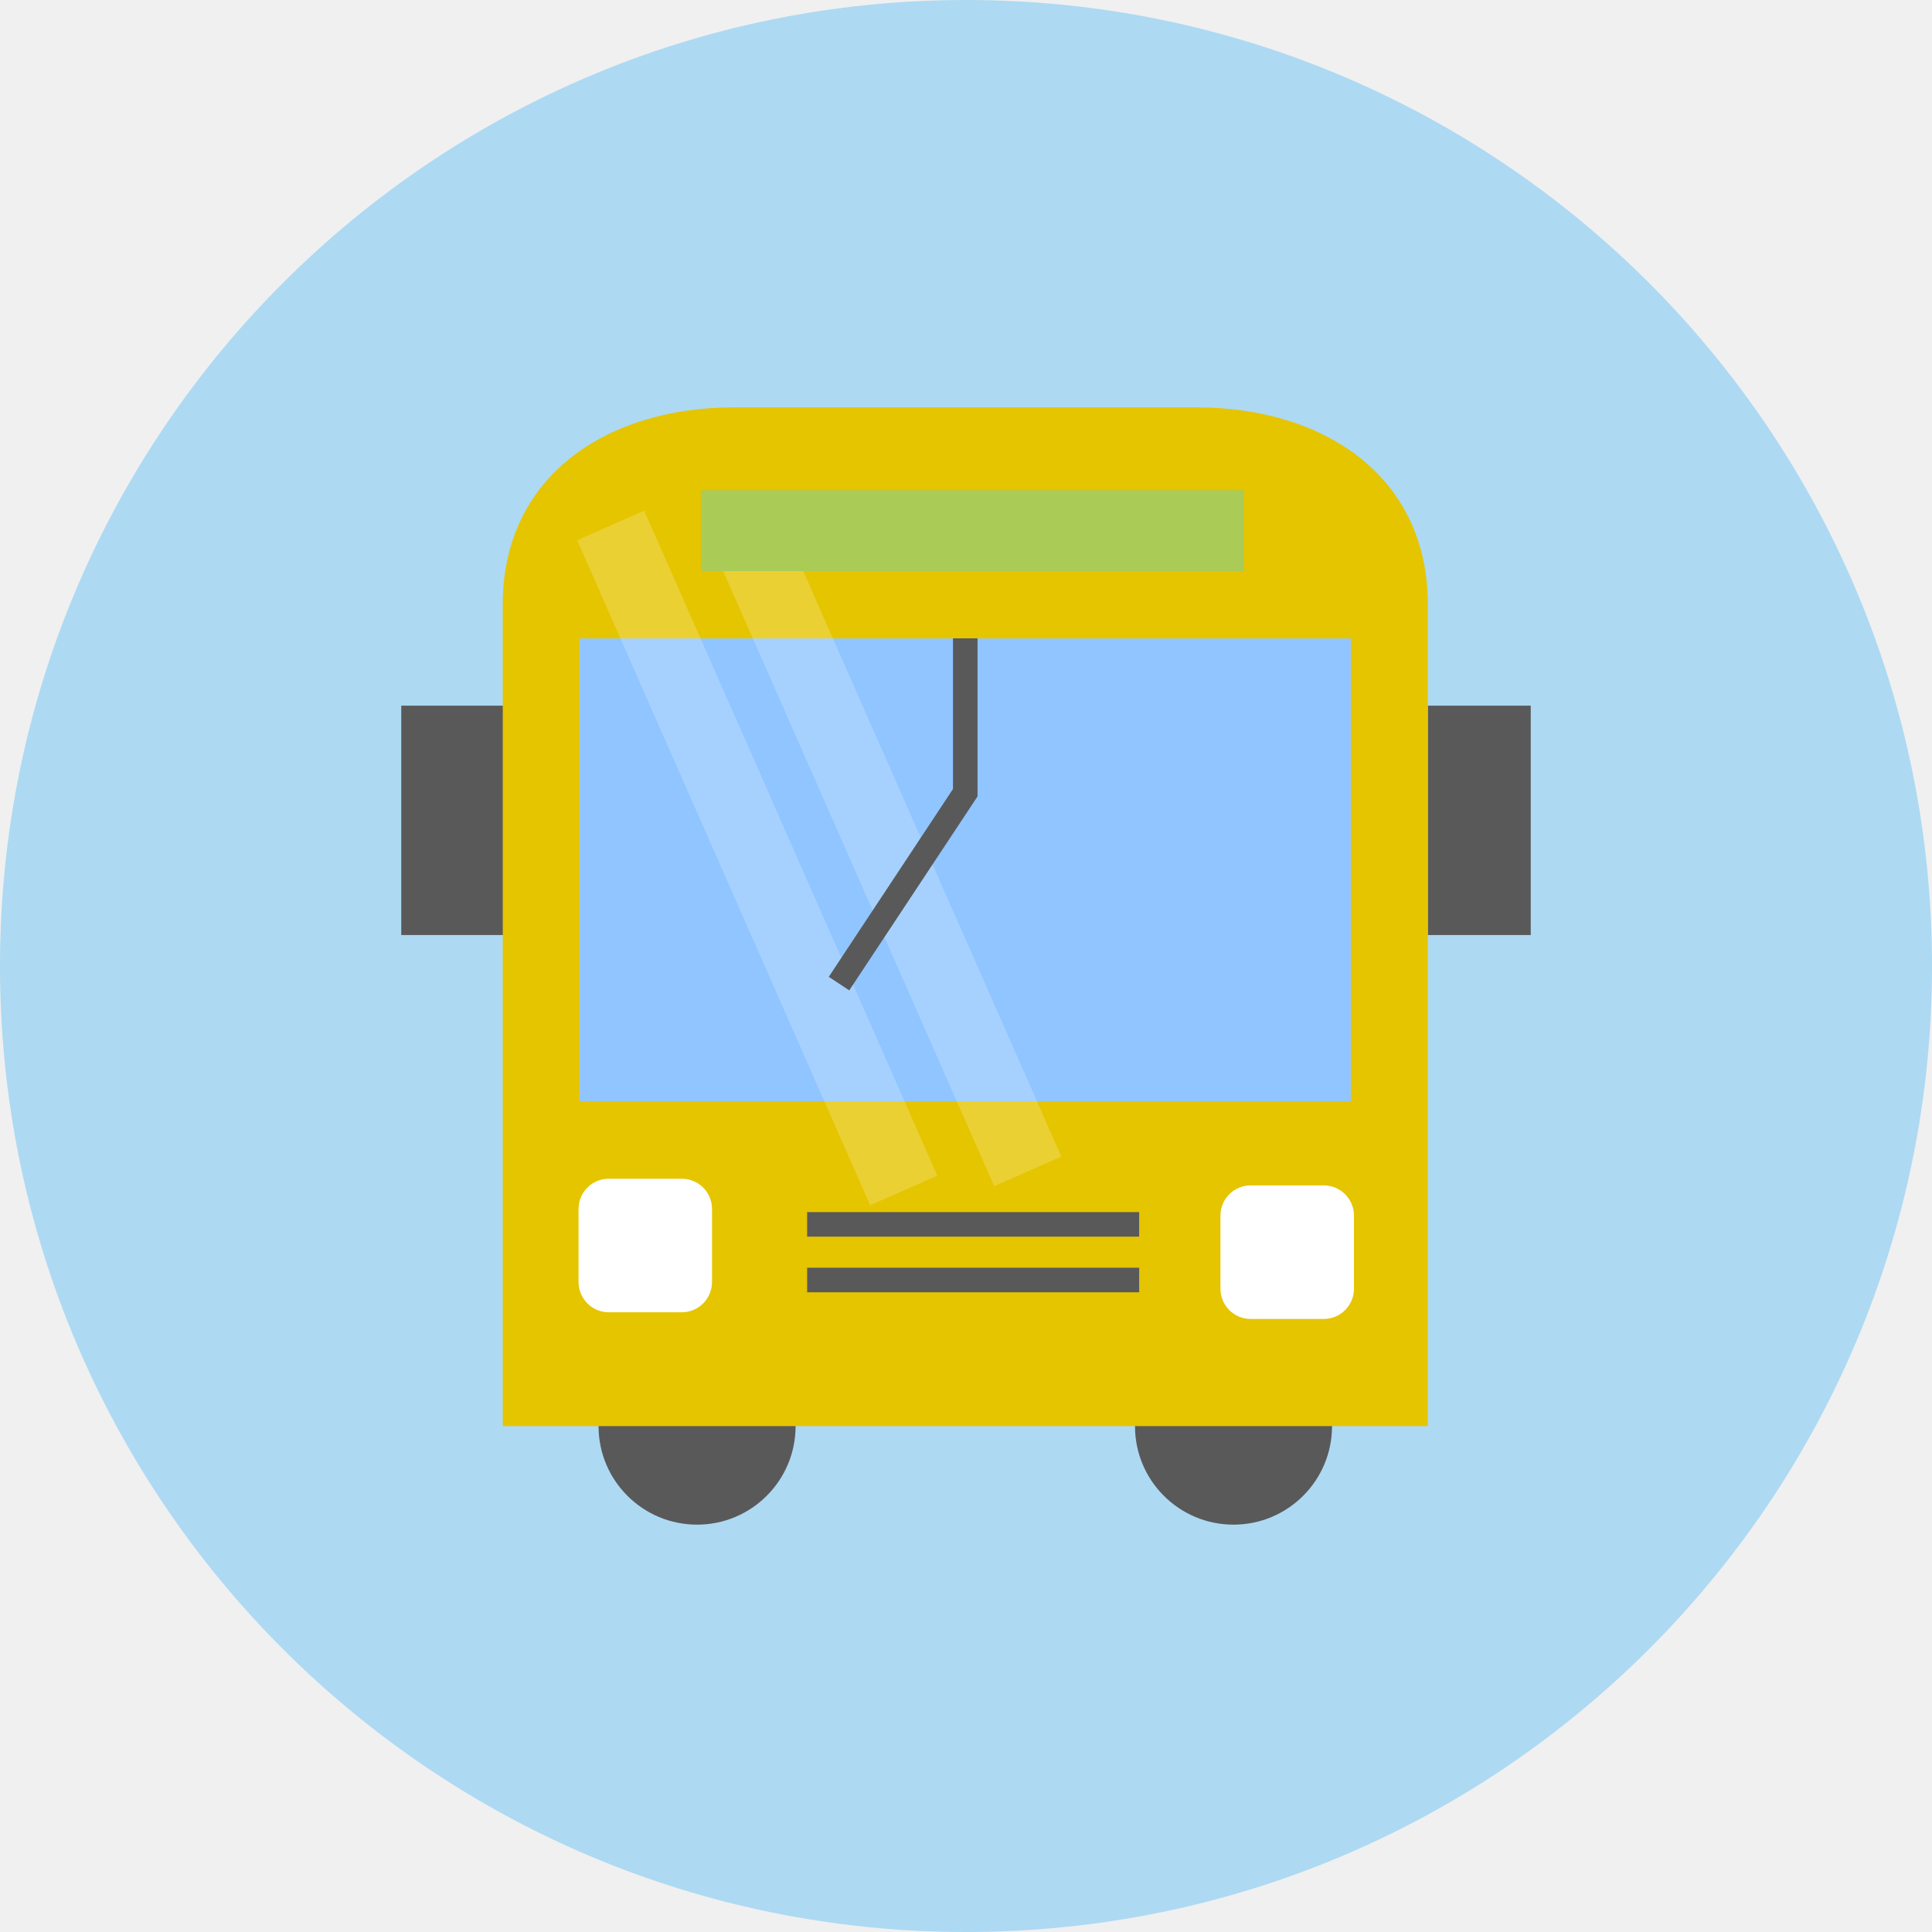
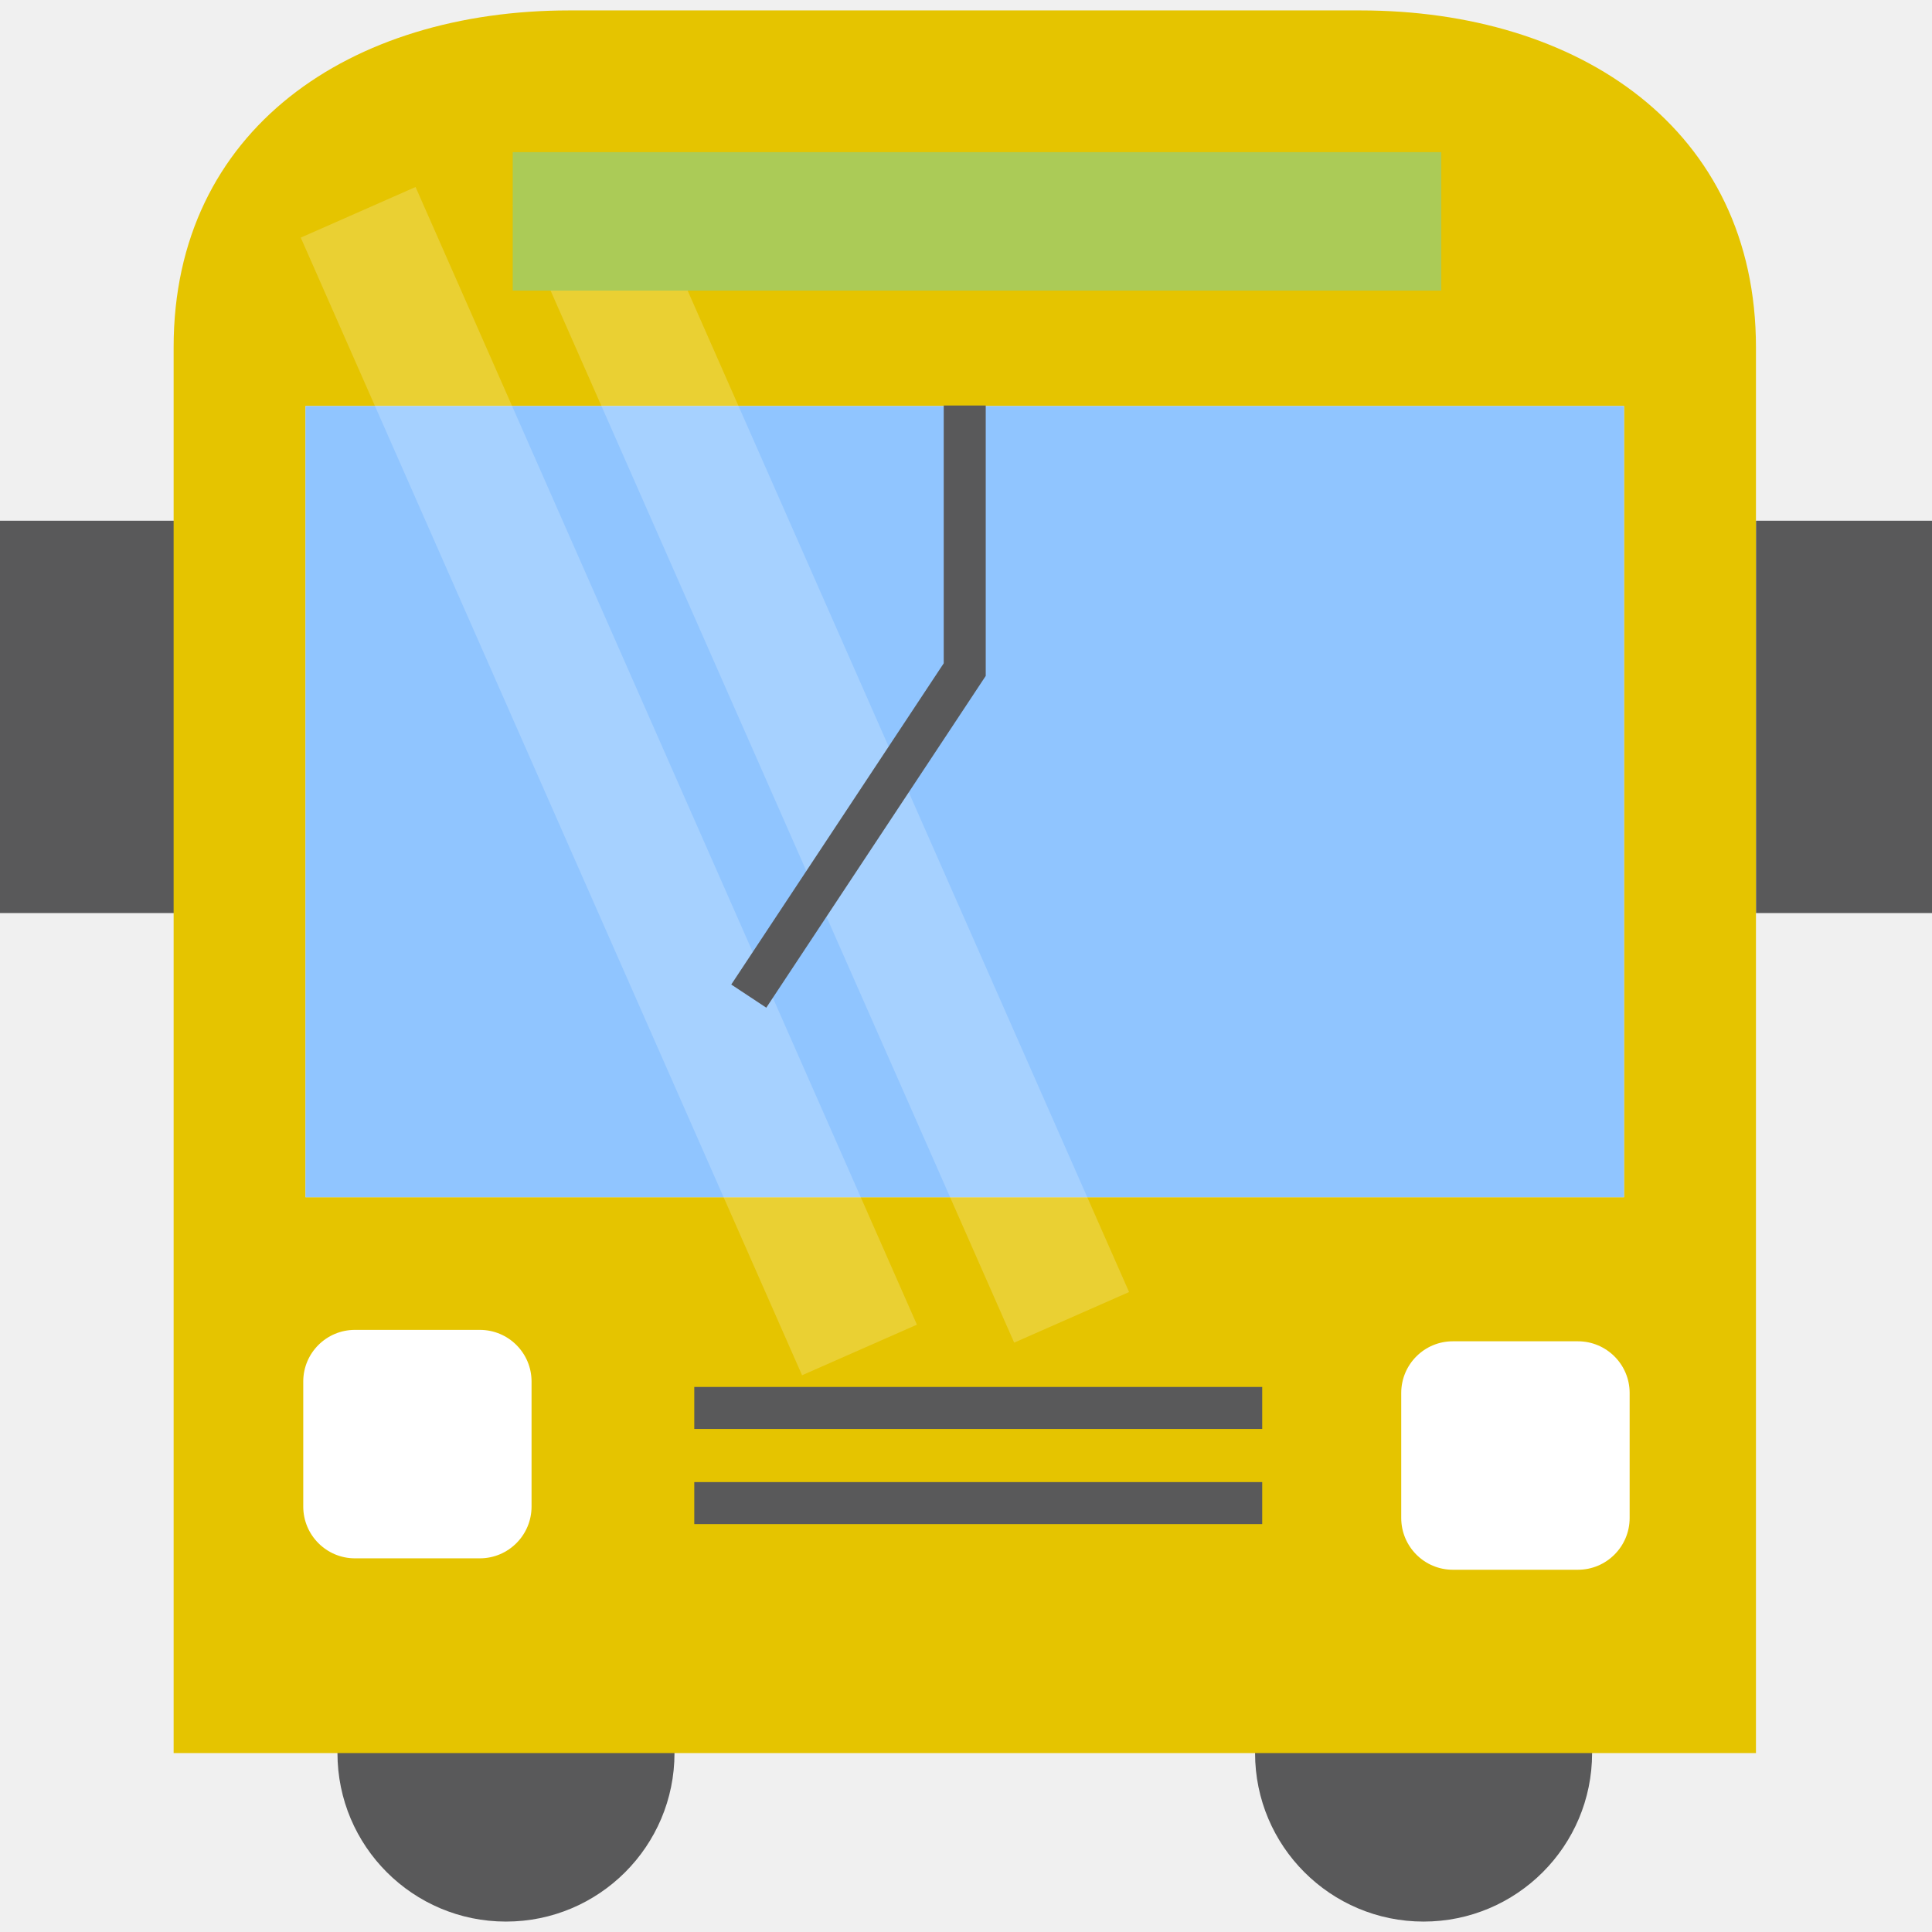
- <svg xmlns="http://www.w3.org/2000/svg" width="130" height="130" viewBox="0 0 130 130" fill="none">
-   <rect width="130" height="130" rx="65" fill="#ADD9F3" />
+ <svg xmlns="http://www.w3.org/2000/svg" width="76" height="76" viewBox="0 0 76 76" fill="none">
  <g clip-path="url(#clip0)">
-     <path d="M46.904 102.59C50.565 102.59 53.533 99.623 53.533 95.962C53.533 92.3 50.565 89.333 46.904 89.333C43.243 89.333 40.275 92.3 40.275 95.962C40.275 99.623 43.243 102.59 46.904 102.59Z" fill="#59595A" />
-     <path d="M83 102.59C86.661 102.59 89.629 99.623 89.629 95.962C89.629 92.3 86.661 89.333 83 89.333C79.339 89.333 76.371 92.3 76.371 95.962C76.371 99.623 79.339 102.59 83 102.59Z" fill="#59595A" />
-     <path d="M33.925 47.484H27V62.917H33.925V47.484Z" fill="#59595A" />
-     <path d="M103 47.484H96.075V62.917H103V47.484Z" fill="#59595A" />
-     <path d="M96.075 95.962V40.663C96.075 32.067 89.107 27.41 80.512 27.41H49.391C40.801 27.41 33.827 32.07 33.83 40.663V95.962H96.075ZM39.017 74.096V42.972H90.885V74.097H39.017V74.096Z" fill="#E5C400" />
-     <path d="M90.885 42.972H39.017V74.097H90.885V42.972Z" fill="#90C5FF" />
-     <path d="M47.91 86.264C47.91 87.388 46.999 88.301 45.875 88.301H40.962C39.841 88.301 38.929 87.388 38.929 86.264V81.346C38.929 80.222 39.841 79.314 40.962 79.314H45.875C46.999 79.314 47.91 80.222 47.91 81.346V86.264Z" fill="white" />
-     <path d="M91.106 86.713C91.106 87.837 90.195 88.75 89.071 88.75H84.151C83.029 88.75 82.121 87.837 82.121 86.713V81.795C82.121 80.674 83.029 79.763 84.151 79.763H89.071C90.195 79.763 91.106 80.674 91.106 81.795V86.713Z" fill="white" />
-     <path opacity="0.2" d="M63.069 79.109L58.551 81.099L38.831 36.347L43.347 34.356L63.069 79.109Z" fill="white" />
-     <path opacity="0.2" d="M71.415 77.826L66.895 79.816L47.175 35.064L51.688 33.073L71.415 77.826Z" fill="white" />
-     <path d="M57.144 66.64L55.766 65.729L64.124 53.092V42.951H65.776V53.589L57.144 66.64Z" fill="#59595A" />
-     <path d="M83.698 32.985H47.169V38.43H83.698V32.985Z" fill="#ABCB57" />
-     <path d="M76.652 81.559H54.31V83.211H76.652V81.559Z" fill="#59595A" />
-     <path d="M76.652 85.302H54.31V86.954H76.652V85.302Z" fill="#59595A" />
+     <path d="M19.904 75.59C23.565 75.59 26.533 72.623 26.533 68.962C26.533 65.3 23.565 62.333 19.904 62.333C16.243 62.333 13.275 65.3 13.275 68.962C13.275 72.623 16.243 75.59 19.904 75.59Z" fill="#59595A" />
+     <path d="M56 75.59C59.661 75.59 62.629 72.623 62.629 68.962C62.629 65.3 59.661 62.333 56 62.333C52.339 62.333 49.371 65.3 49.371 68.962C49.371 72.623 52.339 75.59 56 75.59Z" fill="#59595A" />
+     <path d="M6.925 20.484H0V35.917H6.925V20.484Z" fill="#59595A" />
+     <path d="M76 20.484H69.075V35.917H76V20.484Z" fill="#59595A" />
+     <path d="M69.075 68.962V13.664C69.075 5.067 62.107 0.41 53.512 0.41H22.391C13.801 0.41 6.827 5.07 6.83 13.664V68.962H69.075ZM12.017 47.096V15.972H63.885V47.096H12.017V47.096Z" fill="#E5C400" />
+     <path d="M63.885 15.972H12.017V47.097H63.885V15.972Z" fill="#90C5FF" />
+     <path d="M20.91 59.264C20.91 60.388 19.999 61.301 18.875 61.301H13.962C12.841 61.301 11.929 60.388 11.929 59.264V54.346C11.929 53.222 12.841 52.314 13.962 52.314H18.875C19.999 52.314 20.91 53.222 20.91 54.346V59.264Z" fill="white" />
+     <path d="M64.106 59.713C64.106 60.837 63.195 61.75 62.071 61.75H57.151C56.029 61.75 55.121 60.837 55.121 59.713V54.795C55.121 53.674 56.029 52.763 57.151 52.763H62.071C63.195 52.763 64.106 53.674 64.106 54.795V59.713Z" fill="white" />
+     <path opacity="0.2" d="M36.069 52.109L31.551 54.099L11.831 9.347L16.347 7.356L36.069 52.109Z" fill="white" />
+     <path opacity="0.2" d="M44.415 50.826L39.895 52.816L20.175 8.064L24.688 6.073L44.415 50.826Z" fill="white" />
+     <path d="M30.144 39.64L28.766 38.729L37.124 26.092V15.951H38.776V26.589L30.144 39.64Z" fill="#59595A" />
+     <path d="M56.697 5.985H20.169V11.43H56.697V5.985Z" fill="#ABCB57" />
+     <path d="M49.652 54.559H27.311V56.211H49.652V54.559Z" fill="#59595A" />
+     <path d="M49.652 58.302H27.311V59.954H49.652V58.302Z" fill="#59595A" />
  </g>
  <defs>
    <clipPath id="clip0">
-       <rect width="76" height="76" fill="white" transform="translate(27 27)" />
+       <rect width="76" height="76" fill="white" />
    </clipPath>
  </defs>
</svg>
